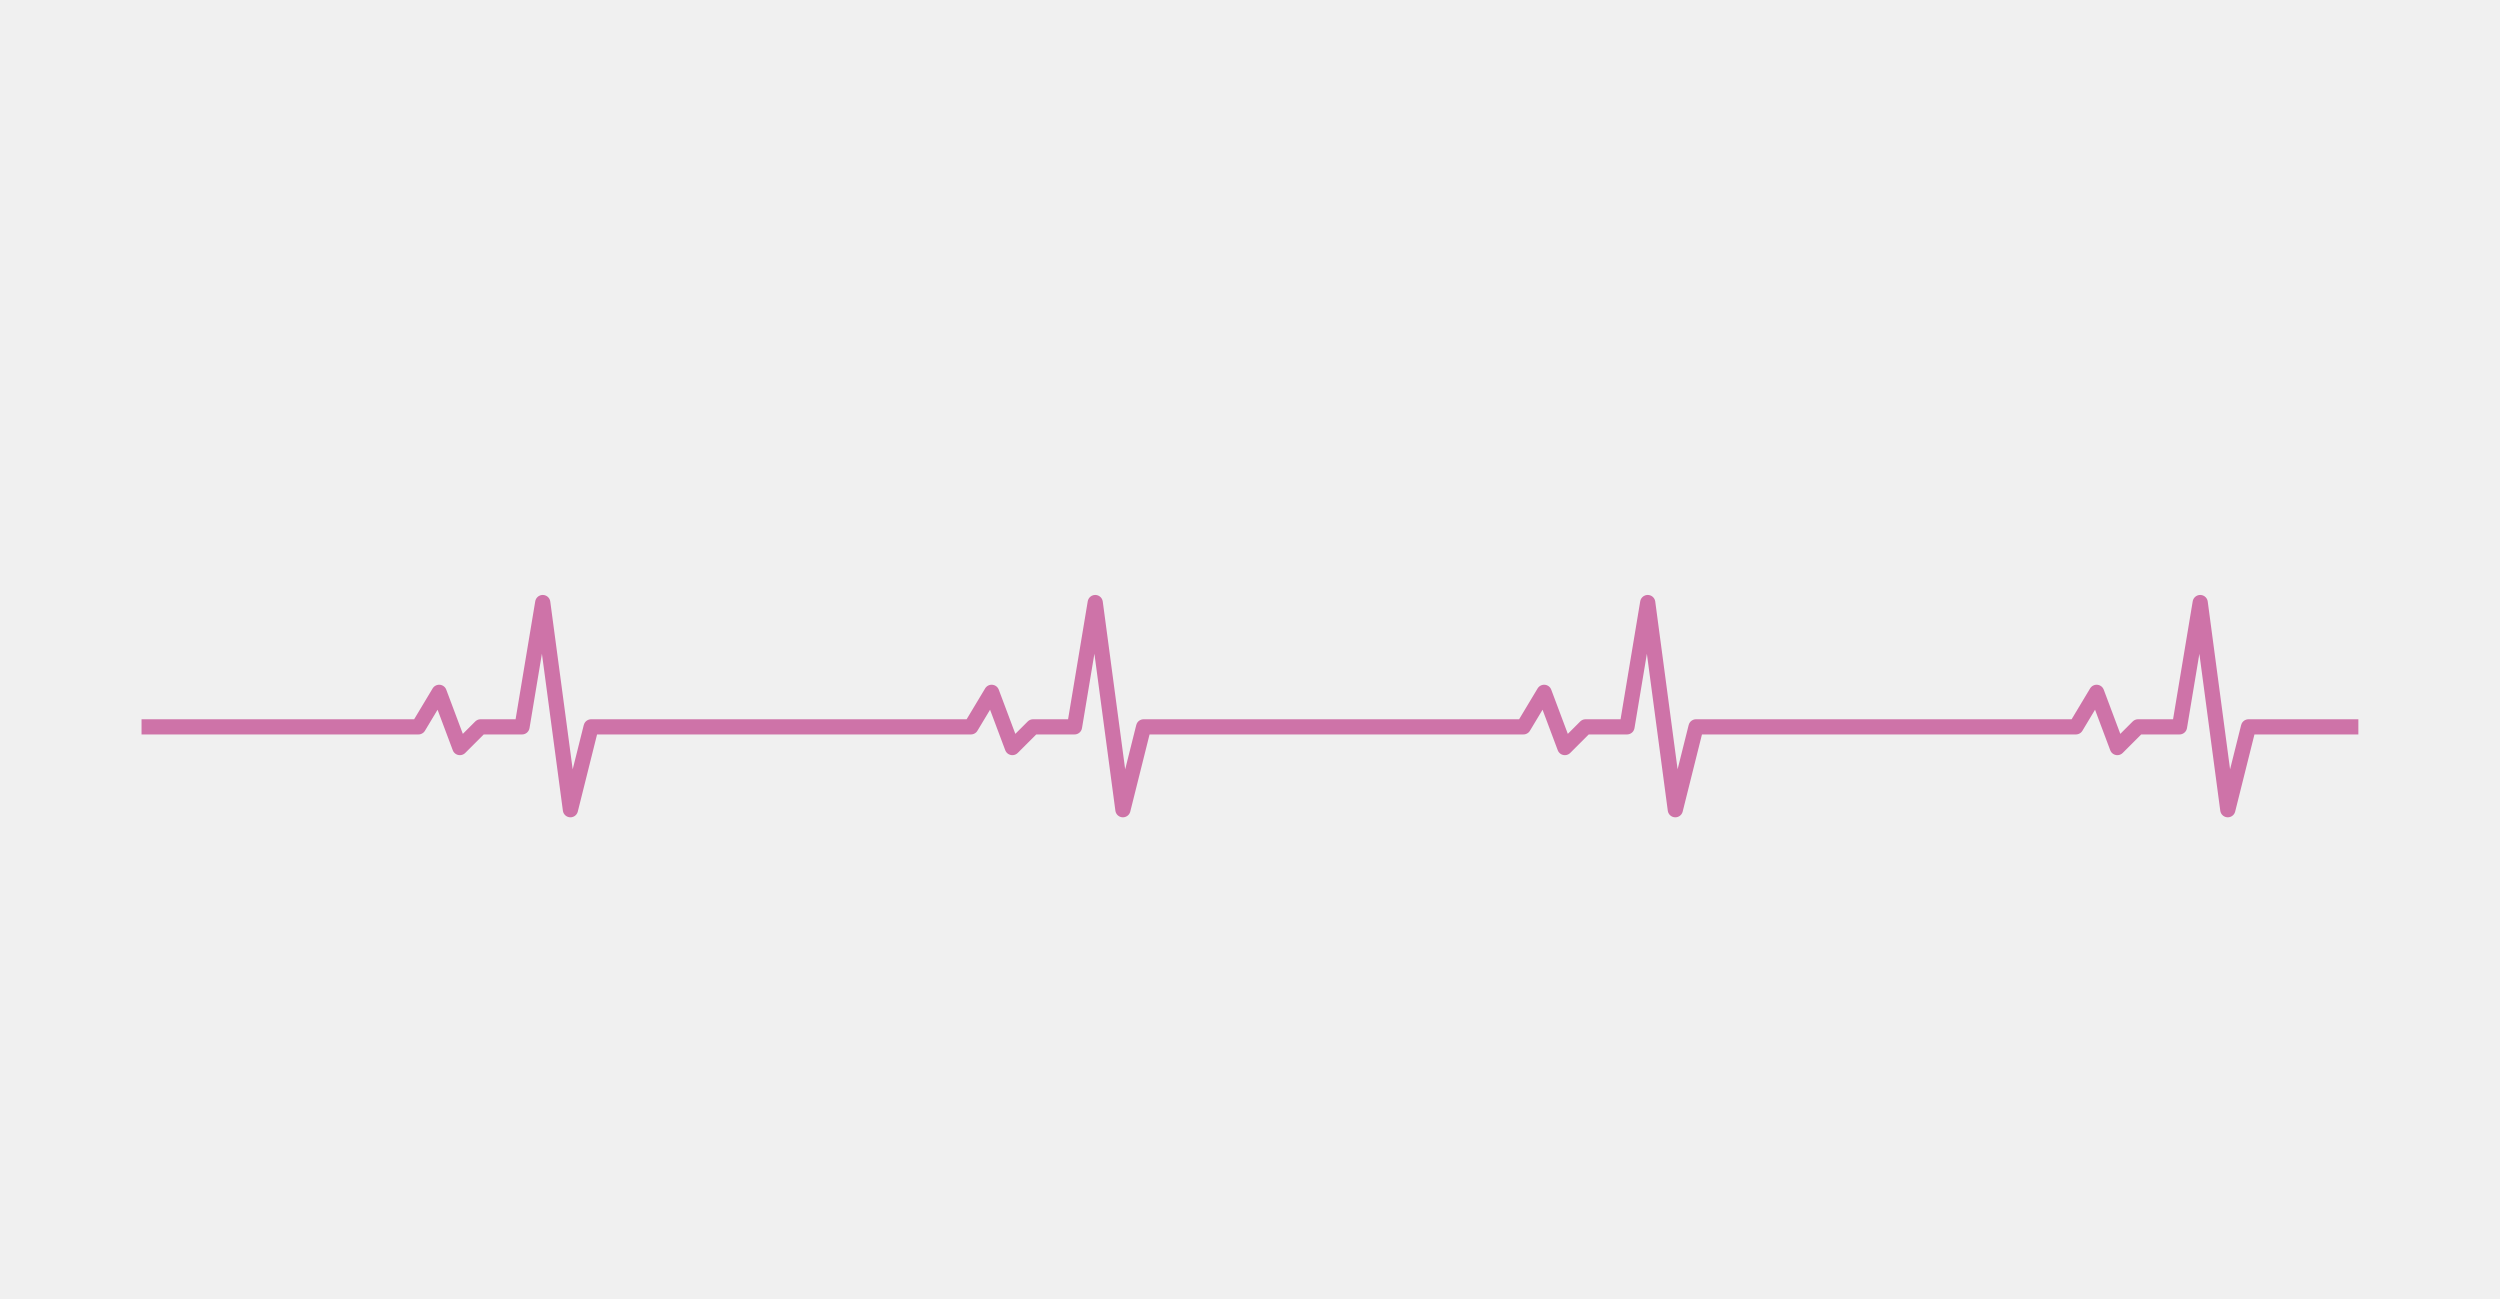
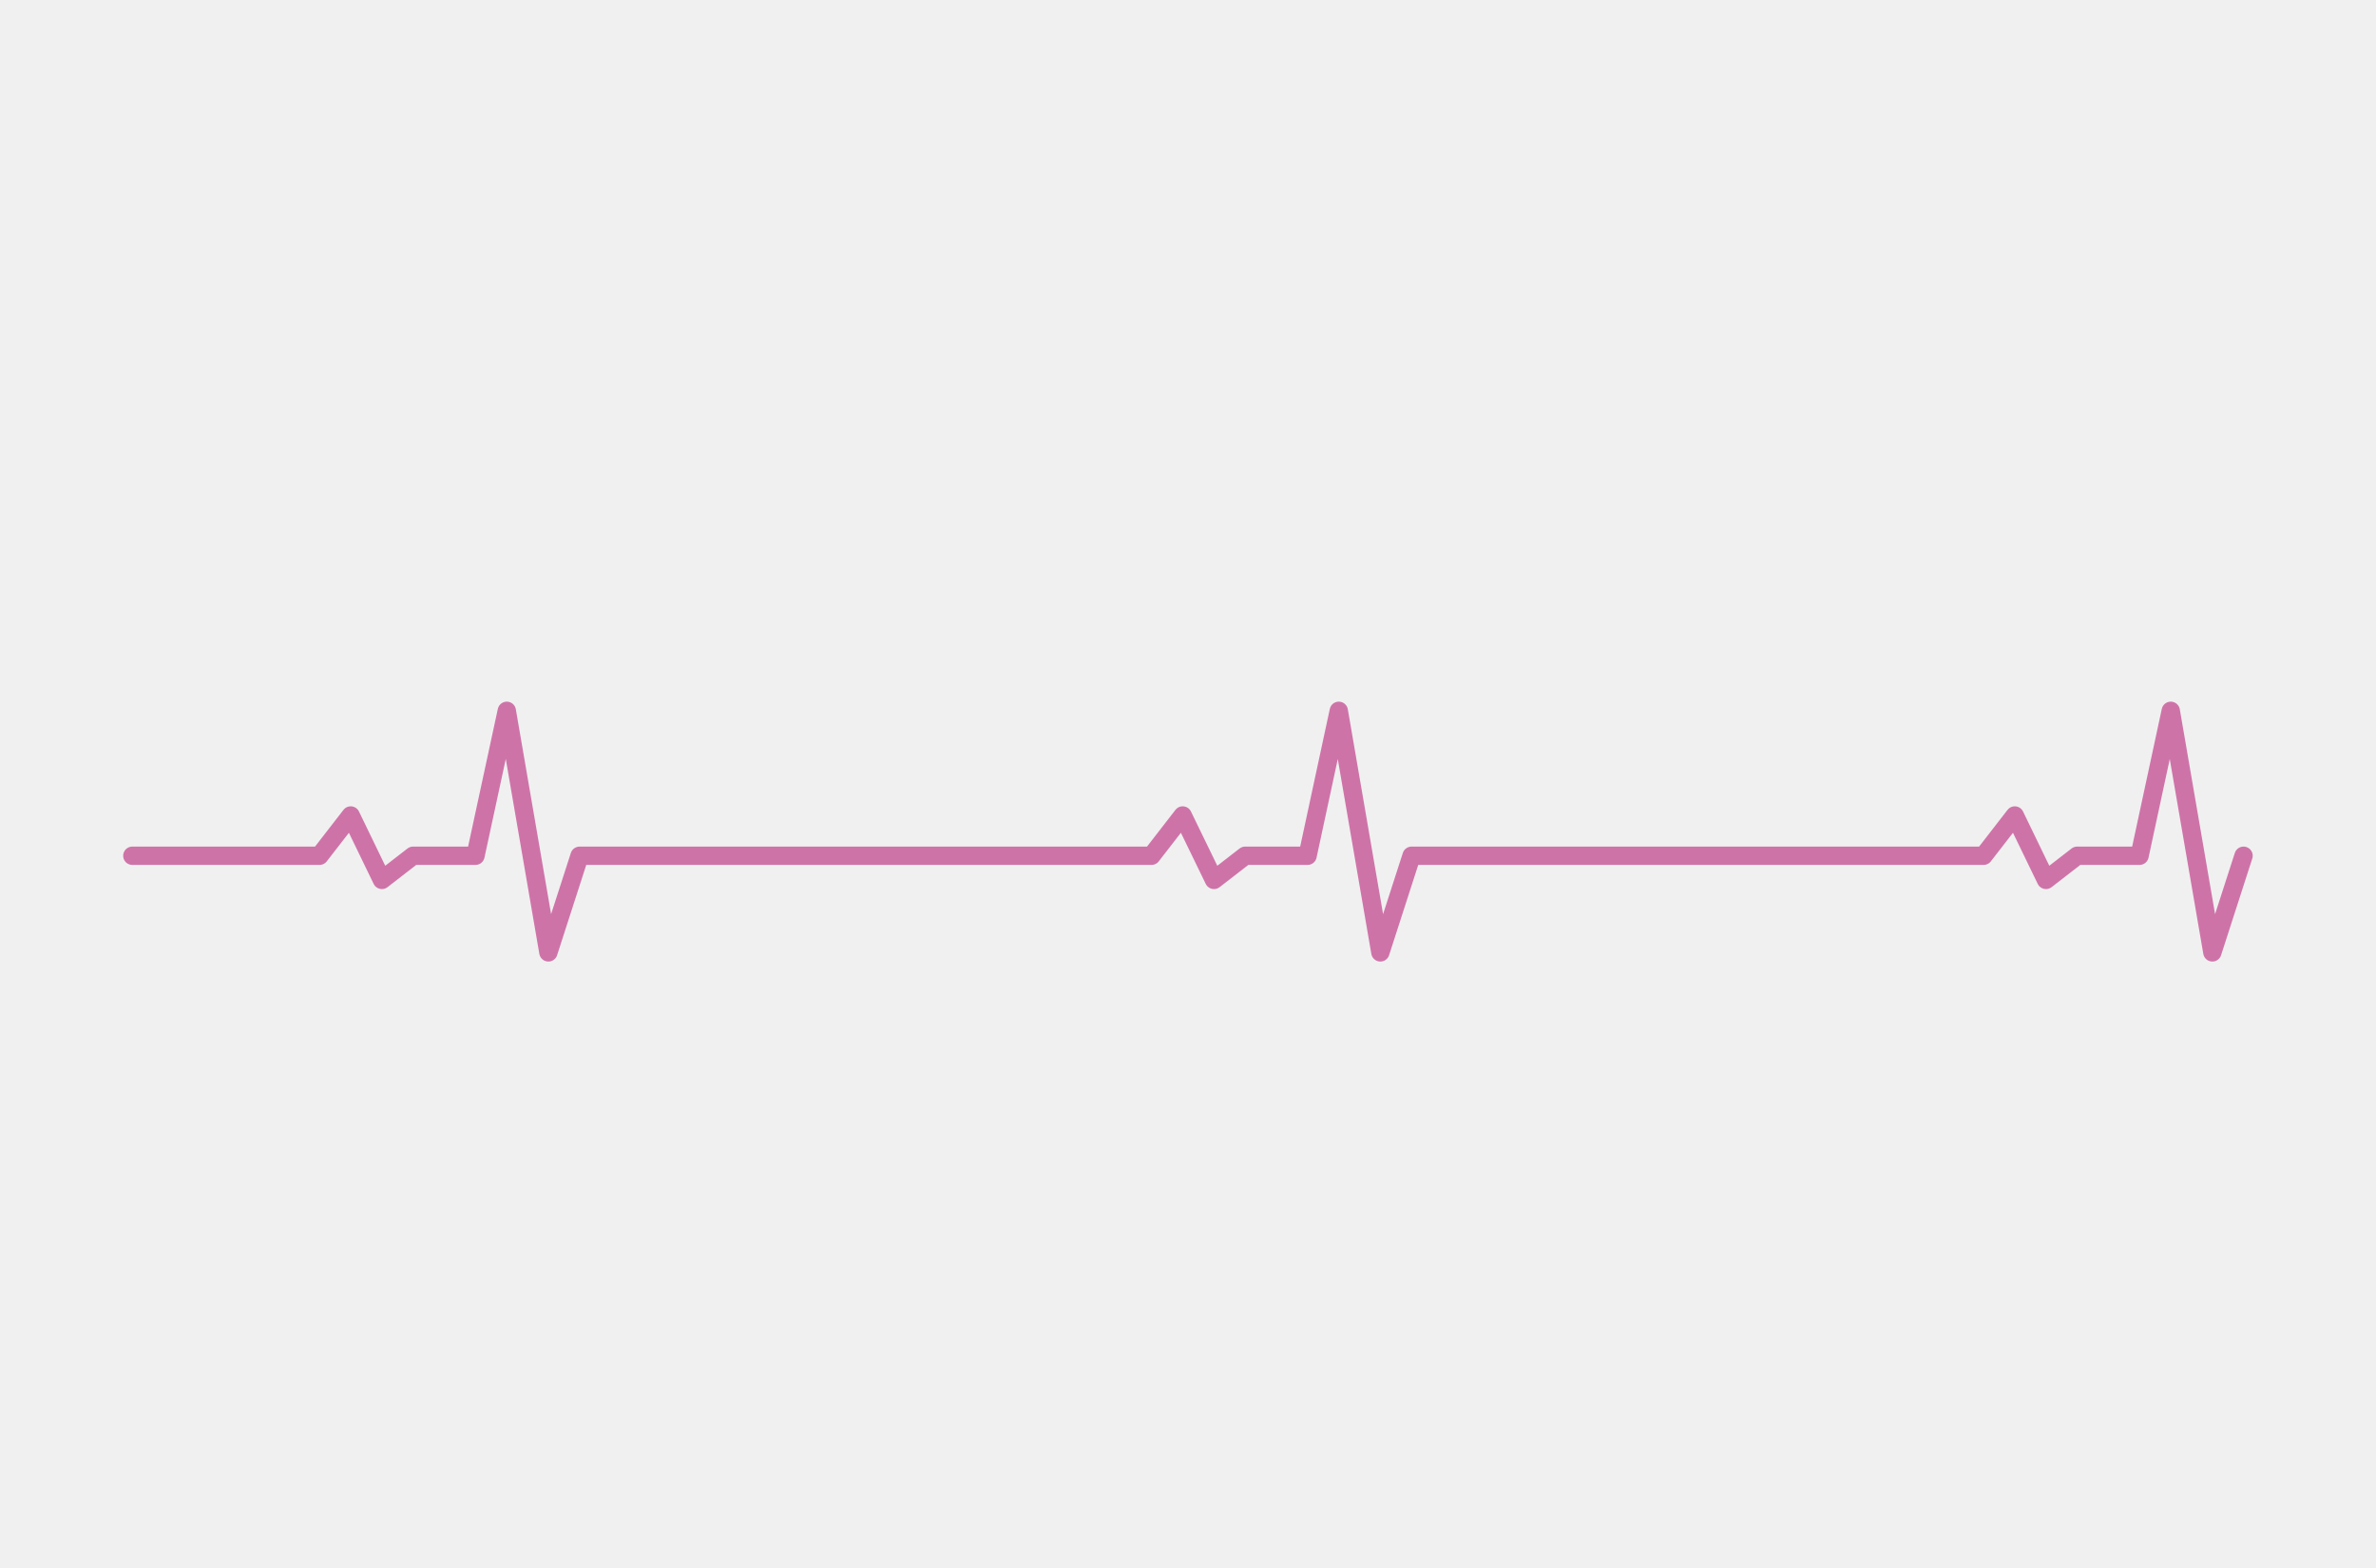
- <svg xmlns="http://www.w3.org/2000/svg" viewBox="0 0 287.2 149.15" fill="none">
-   <defs>
-     <clipPath id="ch-heart-rate-clip4">
-       <rect width="254.669" height="31.735" fill="white" transform="translate(1099.66 576.648)" />
-     </clipPath>
-   </defs>
+ <svg xmlns="http://www.w3.org/2000/svg" viewBox="0 0 226.21 149.21" fill="none">
  <g transform="translate(-1083.4 -511.397)">
    <g id="chart">
-       <g clip-path="url(#ch-heart-rate-clip4)">
-         <path d="M736.379 594.898H750.659L753.039 590.931L755.42 597.278L757.8 594.898H762.56L764.94 580.617L768.113 604.418L770.493 594.898H799.848H814.128L816.508 590.931L818.888 597.278L821.269 594.898H826.029L828.409 580.617L831.582 604.418L833.962 594.898H863.317H877.597L879.977 590.931L882.357 597.278L884.737 594.898H889.498L891.878 580.617L895.051 604.418L897.431 594.898H926.786H941.066L943.446 590.931L945.826 597.278L948.206 594.898H952.967L955.347 580.617L958.52 604.418L960.9 594.898H990.255H1004.54L1006.92 590.931L1009.3 597.278L1011.68 594.898H1016.44L1018.82 580.617L1021.99 604.418L1024.37 594.898H1053.72H1068L1070.38 590.931L1072.76 597.278L1075.14 594.898H1079.9L1082.28 580.617L1085.46 604.418L1087.84 594.898H1117.19H1131.47L1133.85 590.931L1136.23 597.278L1138.61 594.898H1143.37L1145.75 580.617L1148.93 604.418L1151.31 594.898H1180.66H1194.94L1197.32 590.931L1199.7 597.278L1202.08 594.898H1206.84L1209.22 580.617L1212.4 604.418L1214.78 594.898H1244.13H1258.41L1260.79 590.931L1263.17 597.278L1265.55 594.898H1270.31L1272.69 580.617L1275.86 604.418L1278.24 594.898H1307.6H1321.88L1324.26 590.931L1326.64 597.278L1329.02 594.898H1333.78L1336.16 580.617L1339.33 604.418L1341.71 594.898H1371.07H1385.35L1387.73 590.931L1390.11 597.278L1392.49 594.898H1397.25L1399.63 580.617L1402.8 604.418L1405.18 594.898H1434.54H1448.82L1451.2 590.931L1453.58 597.278L1455.96 594.898H1460.72L1463.1 580.617L1466.27 604.418L1468.65 594.898H1498.01H1512.29L1514.67 590.931L1517.05 597.278L1519.43 594.898H1524.19L1526.57 580.617L1529.74 604.418L1532.12 594.898H1561.47H1575.76L1578.14 590.931L1580.52 597.278L1582.9 594.898H1587.66L1590.04 580.617L1593.21 604.418L1595.59 594.898H1624.94H1639.22L1641.6 590.931L1643.98 597.278L1646.36 594.898H1651.12L1653.5 580.617L1656.68 604.418L1659.06 594.898H1688.41H1702.69L1705.07 590.931L1707.45 597.278L1709.83 594.898H1714.59L1716.97 580.617L1720.15 604.418L1722.53 594.898H1751.88H1766.16L1768.54 590.931L1770.92 597.278L1773.3 594.898H1778.06L1780.44 580.617L1783.62 604.418L1786 594.898H1815.35H1829.63L1832.01 590.931L1834.39 597.278L1836.77 594.898H1841.53L1843.91 580.617L1847.08 604.418L1849.46 594.898H1878.82H1893.1L1895.48 590.931L1897.86 597.278L1900.24 594.898H1905L1907.38 580.617L1910.55 604.418L1912.93 594.898H1942.29H1956.57L1958.95 590.931L1961.33 597.278L1963.71 594.898H1968.47L1970.85 580.617L1974.02 604.418L1976.4 594.898H2005.76H2020.04L2022.42 590.931L2024.8 597.278L2027.18 594.898H2031.94L2034.32 580.617L2037.49 604.418L2039.87 594.898H2069.23H2083.51L2085.89 590.931L2088.27 597.278L2090.65 594.898H2095.41L2097.79 580.617L2100.96 604.418L2103.34 594.898H2132.7H2146.98L2149.36 590.931L2151.74 597.278L2154.12 594.898H2158.88L2161.26 580.617L2164.43 604.418L2166.81 594.898H2196.16H2210.44L2212.82 590.931L2215.2 597.278L2217.58 594.898H2222.34L2224.72 580.617L2227.9 604.418L2230.28 594.898H2259.63H2273.91L2276.29 590.931L2278.67 597.278L2281.05 594.898H2285.81L2288.19 580.617L2291.37 604.418L2293.75 594.898H2323.1H2337.38L2339.76 590.931L2342.14 597.278L2344.52 594.898H2349.28L2351.66 580.617L2354.84 604.418L2357.22 594.898H2386.57H2400.85L2403.23 590.931L2405.61 597.278L2407.99 594.898H2412.75L2415.13 580.617L2418.31 604.418L2420.69 594.898H2450.04H2464.32L2466.7 590.931L2469.08 597.278L2471.46 594.898H2476.22L2478.6 580.617L2481.77 604.418L2484.15 594.898H2513.51H2527.79L2530.17 590.931L2532.55 597.278L2534.93 594.898H2539.69L2542.07 580.617L2545.24 604.418L2547.62 594.898H2576.98H2591.26L2593.64 590.931L2596.02 597.278L2598.4 594.898H2603.16L2605.54 580.617L2608.71 604.418L2611.09 594.898H2640.45H2654.73L2657.11 590.931L2659.49 597.278L2661.87 594.898H2666.63L2669.01 580.617L2672.18 604.418L2674.56 594.898H2703.92H2718.2L2720.58 590.931L2722.96 597.278L2725.34 594.898H2730.1L2732.48 580.617L2735.65 604.418L2738.03 594.898H2767.38H2781.66L2784.04 590.931L2786.42 597.278L2788.8 594.898H2793.57L2795.95 580.617L2799.12 604.418L2801.5 594.898H2830.85H2845.13L2847.51 590.931L2849.89 597.278L2852.27 594.898H2857.03L2859.41 580.617L2862.59 604.418L2864.97 594.898H2894.32H2908.6L2910.98 590.931L2913.36 597.278L2915.74 594.898H2920.5L2922.88 580.617L2926.06 604.418L2928.44 594.898H2957.79H2972.07L2974.45 590.931L2976.83 597.278L2979.21 594.898H2983.97L2986.35 580.617L2989.53 604.418L2991.91 594.898H3021.26" stroke="#CE73A8" stroke-width="1.745" stroke-linecap="round" stroke-linejoin="round" />
-       </g>
+       <path d="M1096 592.878H1113.82L1116.79 589.044L1119.76 595.178L1122.73 592.878H1128.67L1131.65 579.078L1135.61 602.078L1138.58 592.878H1175.21H1193.03L1196 589.044L1198.98 595.178L1201.95 592.878H1207.89L1210.86 579.078L1214.82 602.078L1217.79 592.878H1254.42H1272.25L1275.22 589.044L1278.19 595.178L1281.16 592.878H1287.1L1290.07 579.078L1294.03 602.078L1297 592.878" stroke-width="1.745" stroke-linecap="round" stroke-linejoin="round" stroke="#CE73A8" />
    </g>
  </g>
</svg>
